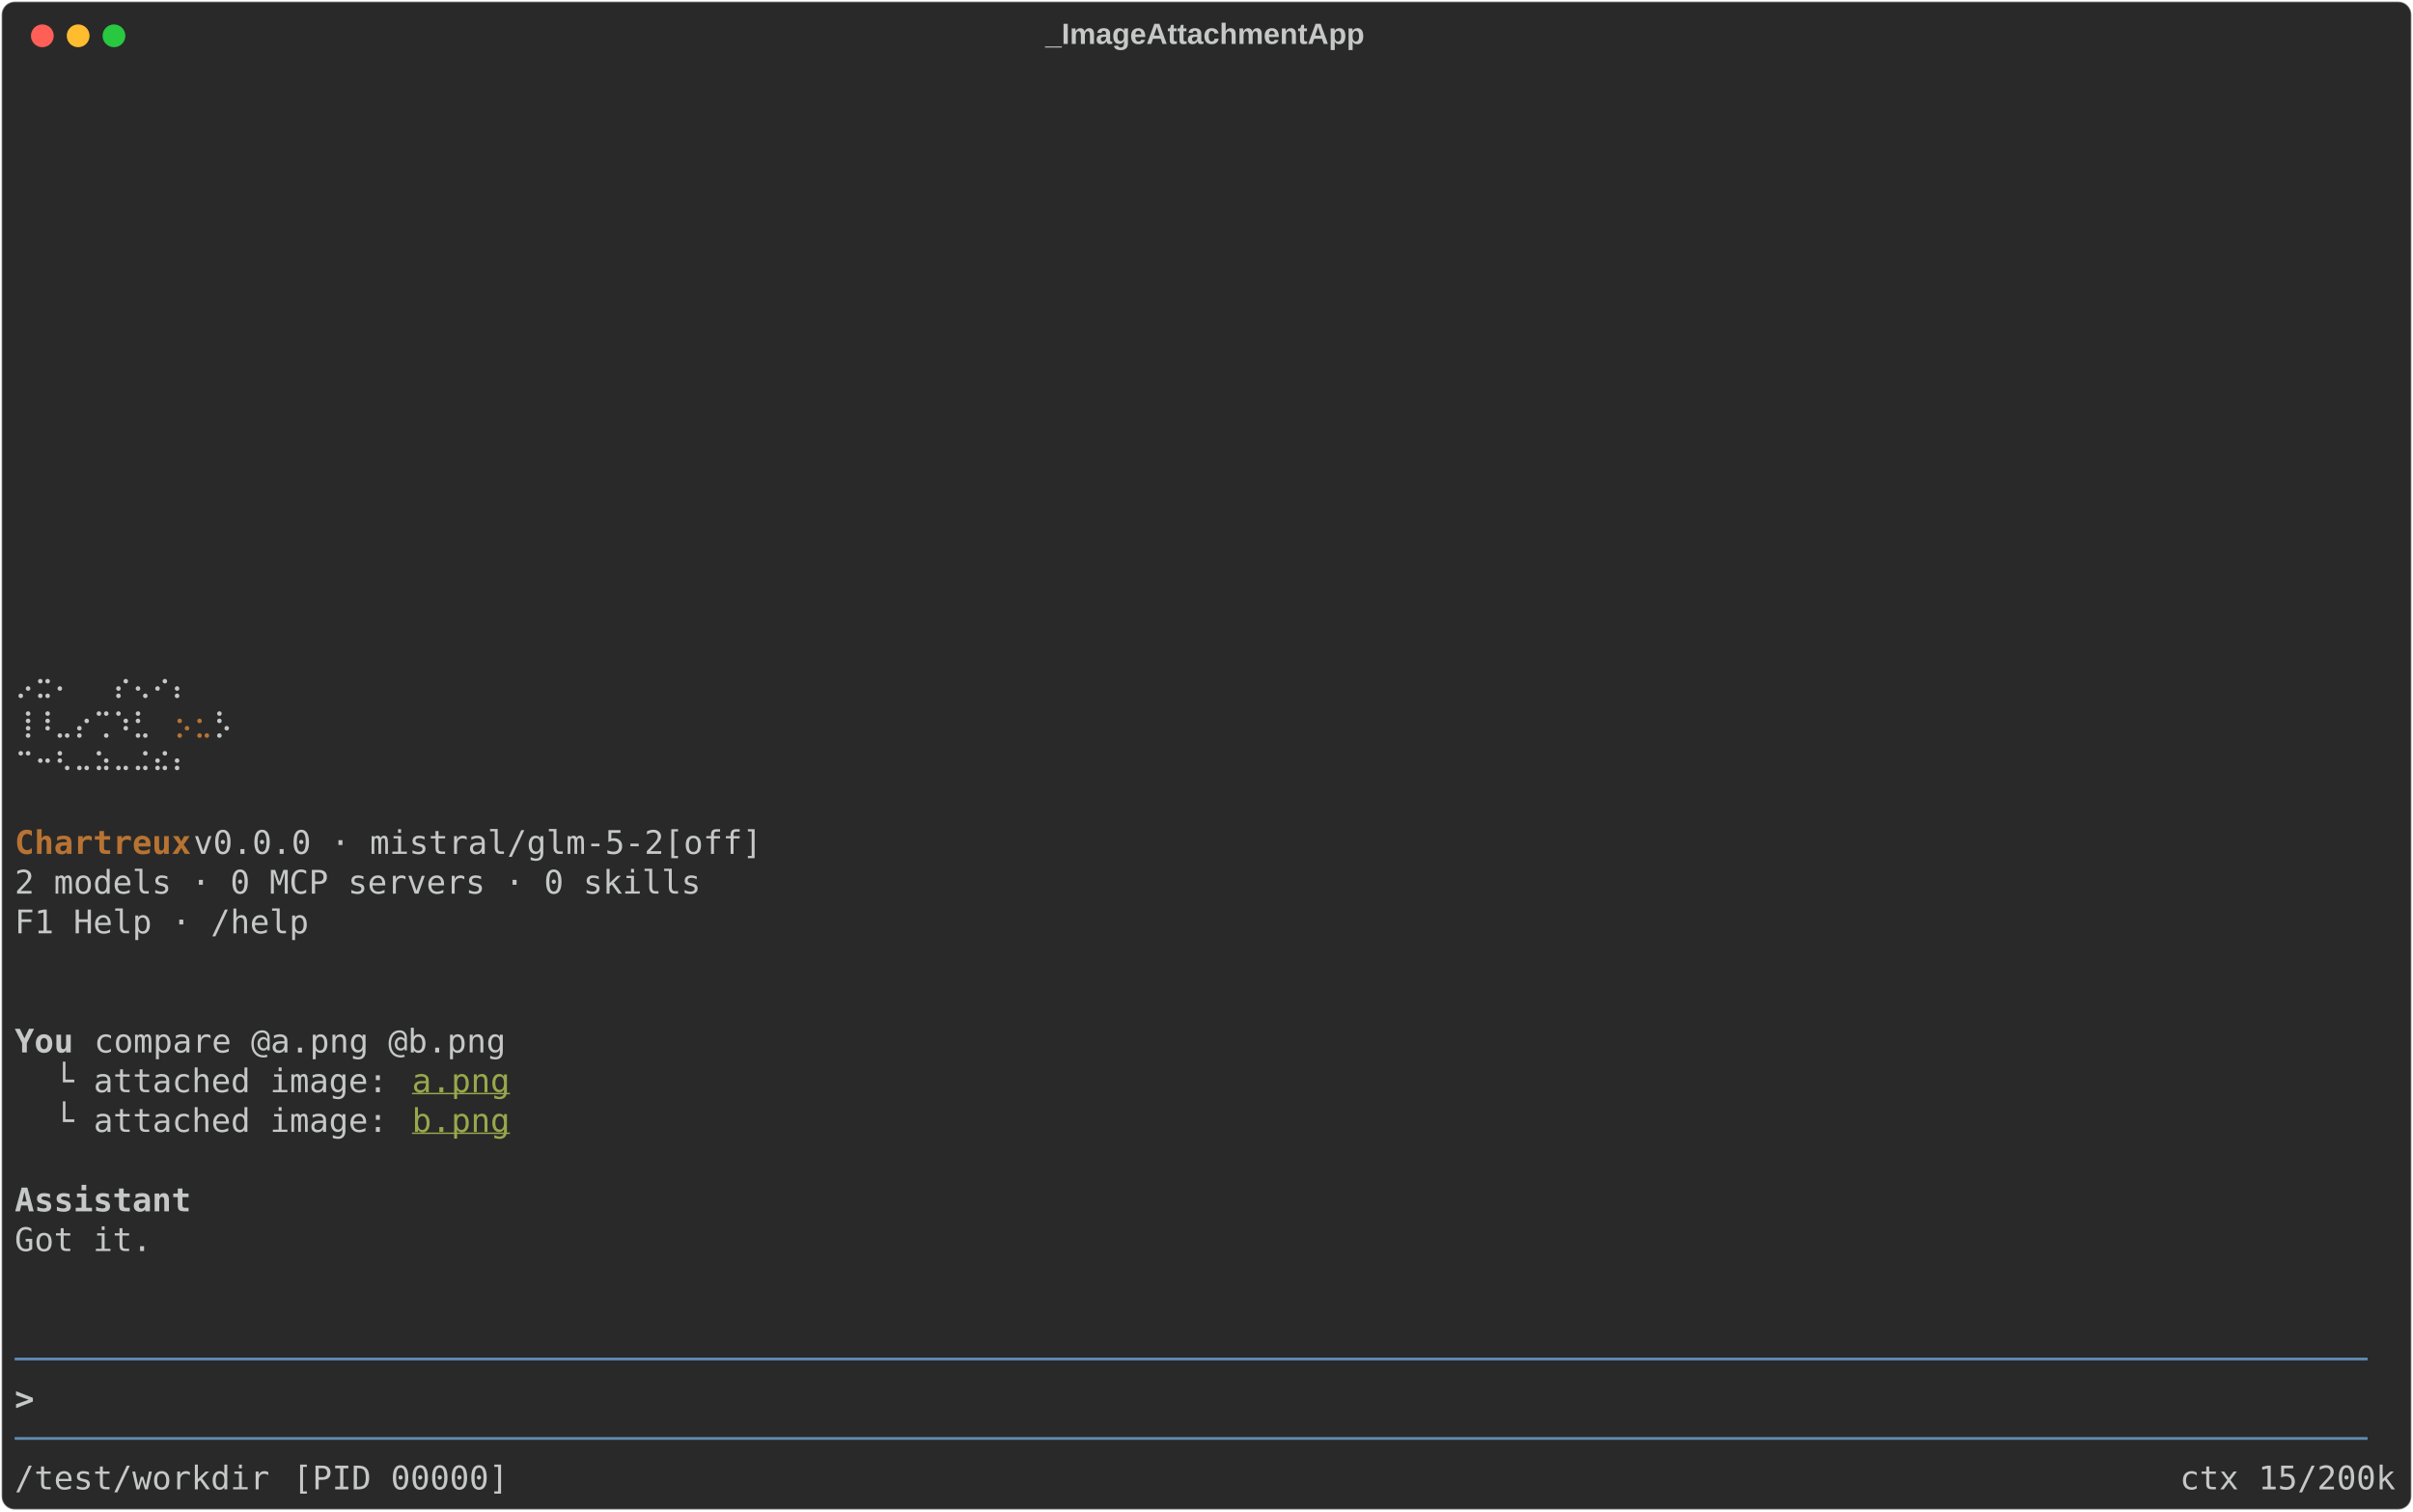
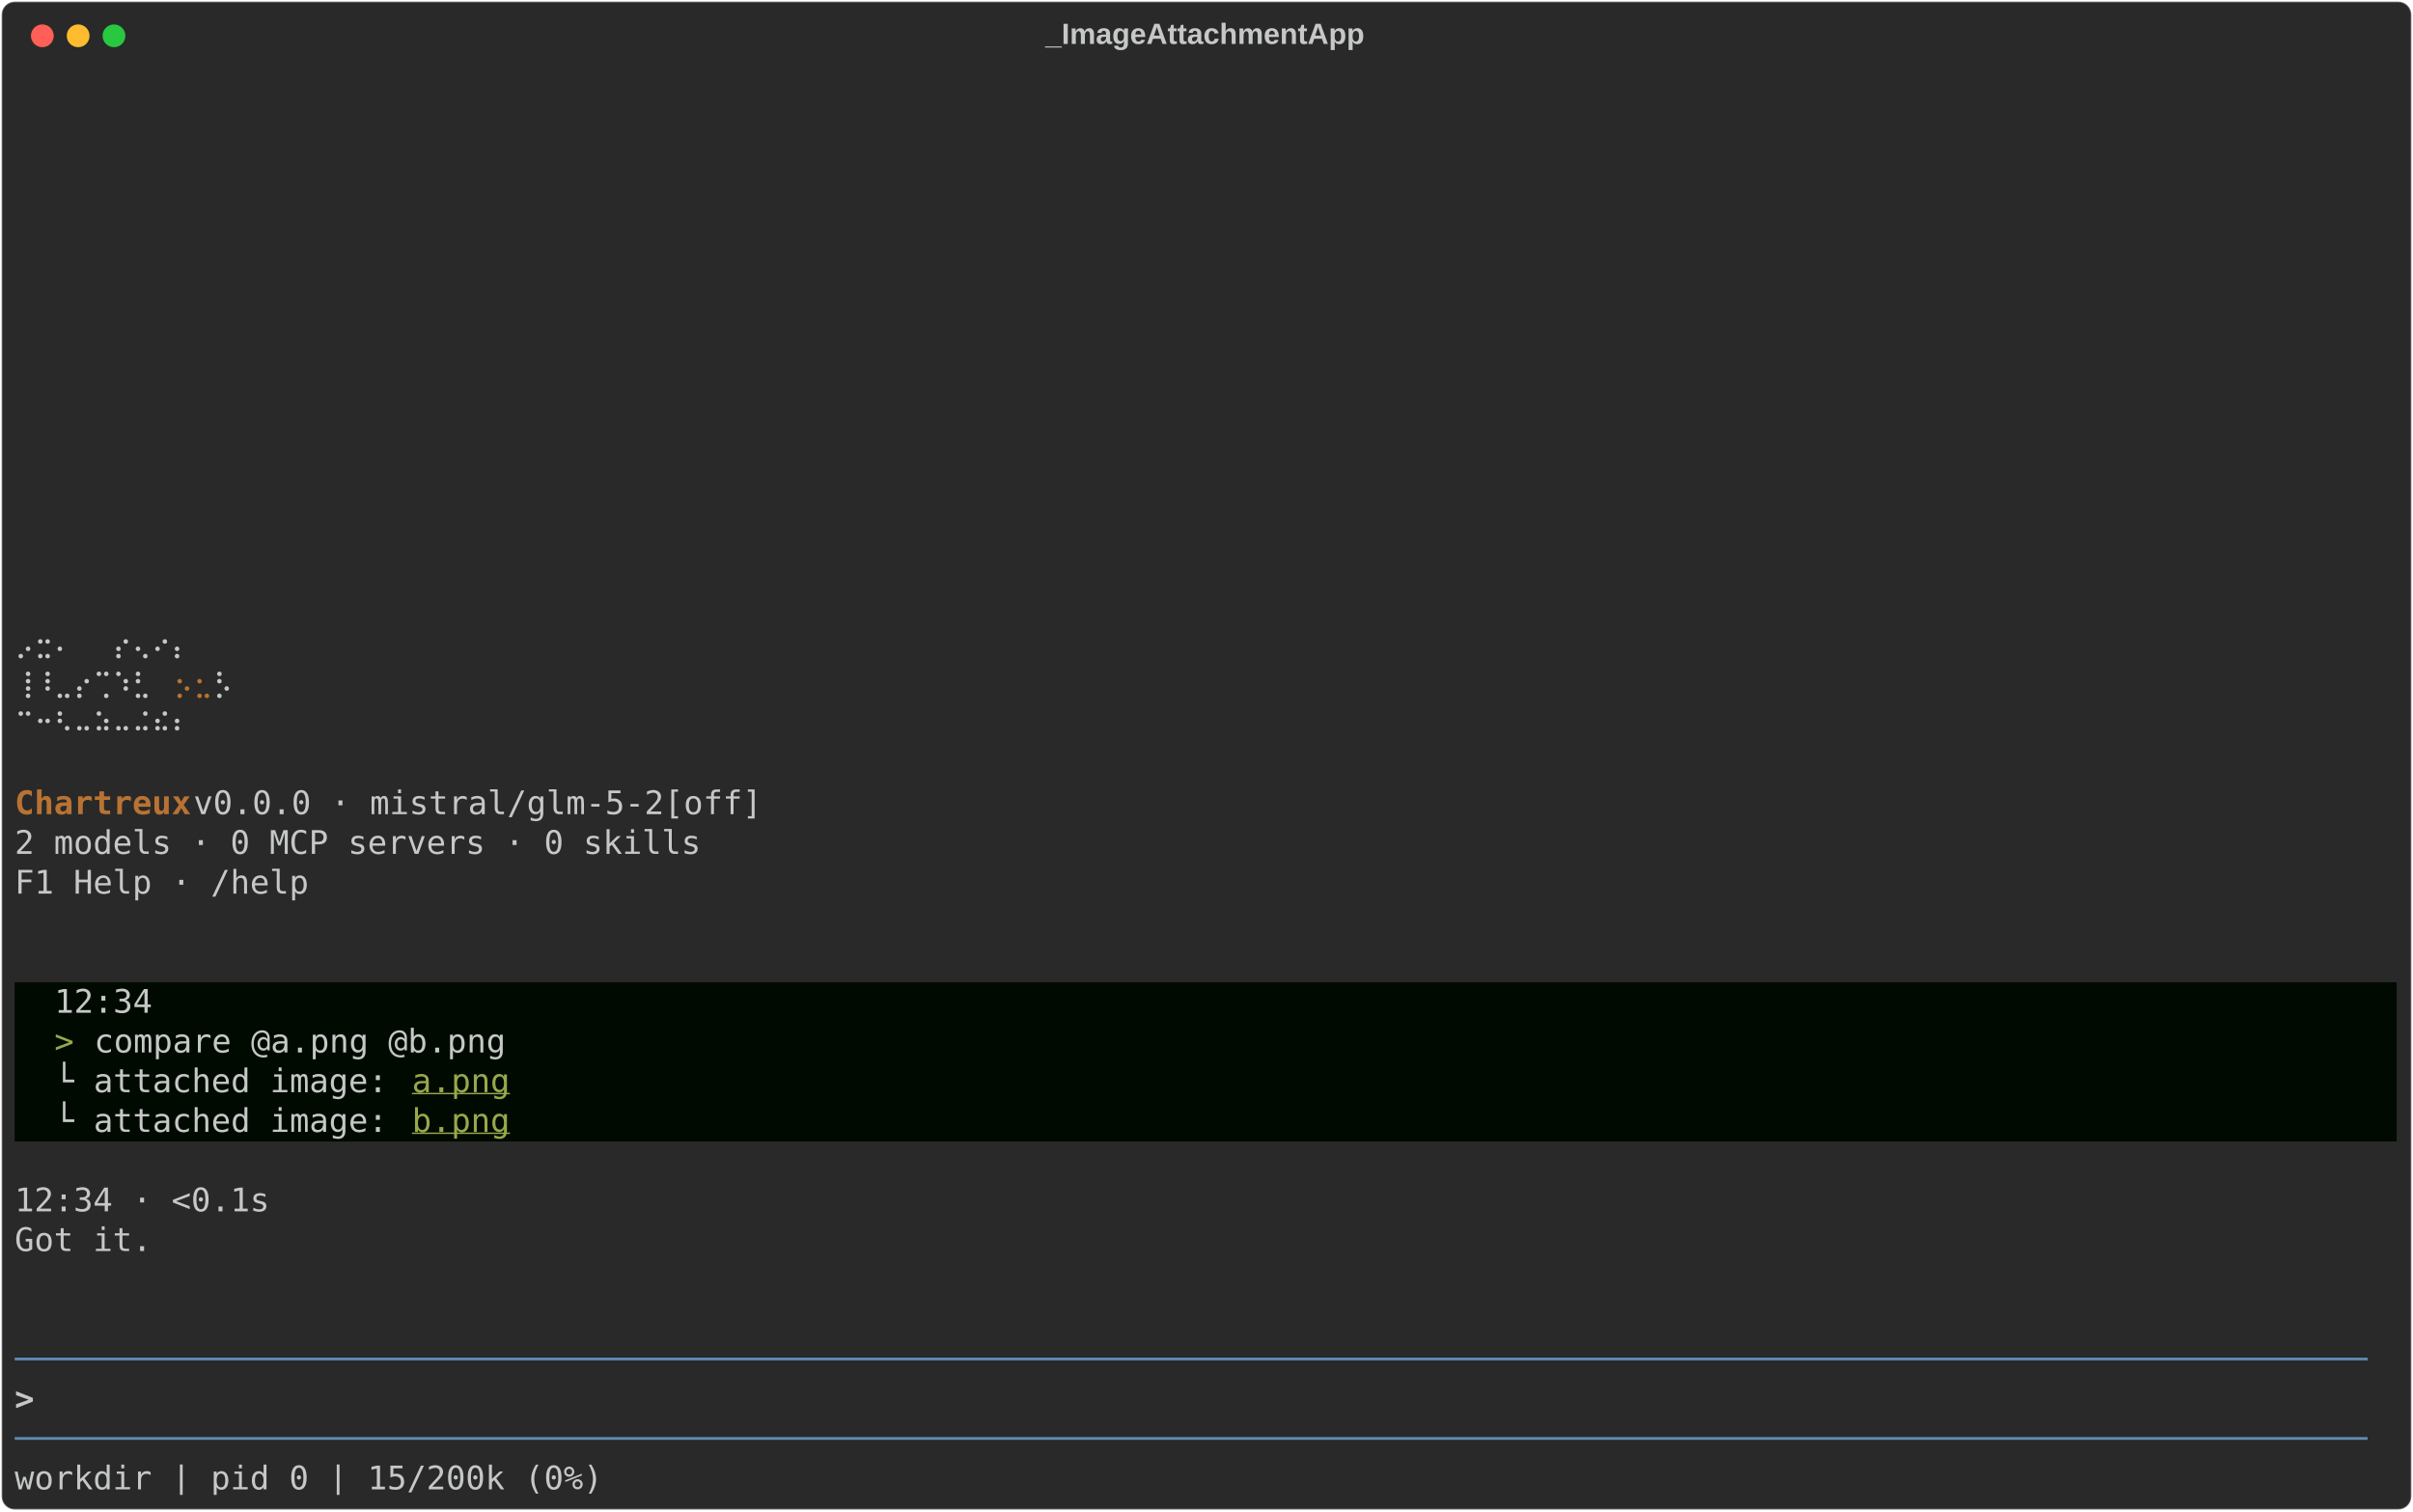
<svg xmlns="http://www.w3.org/2000/svg" class="rich-terminal" viewBox="0 0 1482 928.4">
  <style>

    @font-face {
        font-family: "Fira Code";
        src: local("FiraCode-Regular"),
                url("https://cdnjs.cloudflare.com/ajax/libs/firacode/6.2.0/woff2/FiraCode-Regular.woff2") format("woff2"),
                url("https://cdnjs.cloudflare.com/ajax/libs/firacode/6.2.0/woff/FiraCode-Regular.woff") format("woff");
        font-style: normal;
        font-weight: 400;
    }
    @font-face {
        font-family: "Fira Code";
        src: local("FiraCode-Bold"),
                url("https://cdnjs.cloudflare.com/ajax/libs/firacode/6.2.0/woff2/FiraCode-Bold.woff2") format("woff2"),
                url("https://cdnjs.cloudflare.com/ajax/libs/firacode/6.2.0/woff/FiraCode-Bold.woff") format("woff");
        font-style: bold;
        font-weight: 700;
    }

    .terminal-matrix {
        font-family: Fira Code, monospace;
        font-size: 20px;
        line-height: 24.4px;
        font-variant-east-asian: full-width;
    }

    .terminal-title {
        font-size: 18px;
        font-weight: bold;
        font-family: arial;
    }

    .terminal-r1 { fill: #c5c8c6 }
.terminal-r2 { fill: #b87333 }
.terminal-r3 { fill: #b87333;font-weight: bold }
- .terminal-r4 { fill: #c5c8c6;font-weight: bold }
+ .terminal-r4 { fill: #98a84b }
.terminal-r5 { fill: #98a84b;text-decoration: underline; }
.terminal-r6 { fill: #608ab1 }
+ .terminal-r7 { fill: #c5c8c6;font-weight: bold }
    </style>
  <defs>
    <clipPath id="terminal-clip-terminal">
      <rect x="0" y="0" width="1463.0" height="877.4" />
    </clipPath>
    <clipPath id="terminal-line-0">
      <rect x="0" y="1.5" width="1464" height="24.65" />
    </clipPath>
    <clipPath id="terminal-line-1">
      <rect x="0" y="25.9" width="1464" height="24.65" />
    </clipPath>
    <clipPath id="terminal-line-2">
      <rect x="0" y="50.3" width="1464" height="24.65" />
    </clipPath>
    <clipPath id="terminal-line-3">
      <rect x="0" y="74.7" width="1464" height="24.65" />
    </clipPath>
    <clipPath id="terminal-line-4">
      <rect x="0" y="99.1" width="1464" height="24.65" />
    </clipPath>
    <clipPath id="terminal-line-5">
      <rect x="0" y="123.5" width="1464" height="24.65" />
    </clipPath>
    <clipPath id="terminal-line-6">
      <rect x="0" y="147.9" width="1464" height="24.65" />
    </clipPath>
    <clipPath id="terminal-line-7">
      <rect x="0" y="172.3" width="1464" height="24.65" />
    </clipPath>
    <clipPath id="terminal-line-8">
      <rect x="0" y="196.7" width="1464" height="24.65" />
    </clipPath>
    <clipPath id="terminal-line-9">
      <rect x="0" y="221.1" width="1464" height="24.65" />
    </clipPath>
    <clipPath id="terminal-line-10">
      <rect x="0" y="245.5" width="1464" height="24.65" />
    </clipPath>
    <clipPath id="terminal-line-11">
      <rect x="0" y="269.9" width="1464" height="24.65" />
    </clipPath>
    <clipPath id="terminal-line-12">
      <rect x="0" y="294.3" width="1464" height="24.65" />
    </clipPath>
    <clipPath id="terminal-line-13">
      <rect x="0" y="318.7" width="1464" height="24.65" />
    </clipPath>
    <clipPath id="terminal-line-14">
      <rect x="0" y="343.1" width="1464" height="24.65" />
    </clipPath>
    <clipPath id="terminal-line-15">
      <rect x="0" y="367.5" width="1464" height="24.65" />
    </clipPath>
    <clipPath id="terminal-line-16">
      <rect x="0" y="391.9" width="1464" height="24.65" />
    </clipPath>
    <clipPath id="terminal-line-17">
      <rect x="0" y="416.3" width="1464" height="24.65" />
    </clipPath>
    <clipPath id="terminal-line-18">
      <rect x="0" y="440.7" width="1464" height="24.65" />
    </clipPath>
    <clipPath id="terminal-line-19">
      <rect x="0" y="465.1" width="1464" height="24.65" />
    </clipPath>
    <clipPath id="terminal-line-20">
      <rect x="0" y="489.5" width="1464" height="24.65" />
    </clipPath>
    <clipPath id="terminal-line-21">
      <rect x="0" y="513.9" width="1464" height="24.65" />
    </clipPath>
    <clipPath id="terminal-line-22">
      <rect x="0" y="538.3" width="1464" height="24.65" />
    </clipPath>
    <clipPath id="terminal-line-23">
      <rect x="0" y="562.7" width="1464" height="24.65" />
    </clipPath>
    <clipPath id="terminal-line-24">
      <rect x="0" y="587.1" width="1464" height="24.65" />
    </clipPath>
    <clipPath id="terminal-line-25">
      <rect x="0" y="611.5" width="1464" height="24.65" />
    </clipPath>
    <clipPath id="terminal-line-26">
      <rect x="0" y="635.9" width="1464" height="24.65" />
    </clipPath>
    <clipPath id="terminal-line-27">
      <rect x="0" y="660.3" width="1464" height="24.65" />
    </clipPath>
    <clipPath id="terminal-line-28">
      <rect x="0" y="684.7" width="1464" height="24.65" />
    </clipPath>
    <clipPath id="terminal-line-29">
      <rect x="0" y="709.1" width="1464" height="24.65" />
    </clipPath>
    <clipPath id="terminal-line-30">
      <rect x="0" y="733.5" width="1464" height="24.65" />
    </clipPath>
    <clipPath id="terminal-line-31">
      <rect x="0" y="757.9" width="1464" height="24.65" />
    </clipPath>
    <clipPath id="terminal-line-32">
      <rect x="0" y="782.3" width="1464" height="24.65" />
    </clipPath>
    <clipPath id="terminal-line-33">
      <rect x="0" y="806.7" width="1464" height="24.65" />
    </clipPath>
    <clipPath id="terminal-line-34">
      <rect x="0" y="831.1" width="1464" height="24.65" />
    </clipPath>
  </defs>
  <rect fill="#292929" stroke="rgba(255,255,255,0.35)" stroke-width="1" x="1" y="1" width="1480" height="926.4" rx="8" />
  <text class="terminal-title" fill="#c5c8c6" text-anchor="middle" x="740" y="27">_ImageAttachmentApp</text>
  <g transform="translate(26,22)">
    <circle cx="0" cy="0" r="7" fill="#ff5f57" />
    <circle cx="22" cy="0" r="7" fill="#febc2e" />
    <circle cx="44" cy="0" r="7" fill="#28c840" />
  </g>
  <g transform="translate(9, 41)" clip-path="url(#terminal-clip-terminal)">
+     <rect fill="#000a00" x="0" y="562.7" width="24.4" height="24.65" shape-rendering="crispEdges" />
+     <rect fill="#000a00" x="24.4" y="562.7" width="61" height="24.65" shape-rendering="crispEdges" />
+     <rect fill="#000a00" x="85.4" y="562.7" width="1378.6" height="24.65" shape-rendering="crispEdges" />
+     <rect fill="#000a00" x="0" y="587.1" width="24.4" height="24.65" shape-rendering="crispEdges" />
+     <rect fill="#000a00" x="24.4" y="587.1" width="12.2" height="24.65" shape-rendering="crispEdges" />
+     <rect fill="#000a00" x="36.6" y="587.1" width="12.2" height="24.65" shape-rendering="crispEdges" />
+     <rect fill="#000a00" x="48.8" y="587.1" width="256.2" height="24.65" shape-rendering="crispEdges" />
+     <rect fill="#000a00" x="305" y="587.1" width="1159" height="24.65" shape-rendering="crispEdges" />
+     <rect fill="#000a00" x="0" y="611.5" width="24.4" height="24.65" shape-rendering="crispEdges" />
+     <rect fill="#000a00" x="24.4" y="611.5" width="219.6" height="24.65" shape-rendering="crispEdges" />
+     <rect fill="#000a00" x="244" y="611.5" width="61" height="24.65" shape-rendering="crispEdges" />
+     <rect fill="#000a00" x="305" y="611.5" width="1159" height="24.65" shape-rendering="crispEdges" />
+     <rect fill="#000a00" x="0" y="635.9" width="24.4" height="24.65" shape-rendering="crispEdges" />
+     <rect fill="#000a00" x="24.4" y="635.9" width="219.6" height="24.65" shape-rendering="crispEdges" />
+     <rect fill="#000a00" x="244" y="635.9" width="61" height="24.65" shape-rendering="crispEdges" />
+     <rect fill="#000a00" x="305" y="635.9" width="1159" height="24.65" shape-rendering="crispEdges" />
    <g class="terminal-matrix">
      <text class="terminal-r1" x="1464" y="20" textLength="12.2" clip-path="url(#terminal-line-0)">
</text>
      <text class="terminal-r1" x="1464" y="44.4" textLength="12.2" clip-path="url(#terminal-line-1)">
</text>
      <text class="terminal-r1" x="1464" y="68.8" textLength="12.2" clip-path="url(#terminal-line-2)">
</text>
      <text class="terminal-r1" x="1464" y="93.2" textLength="12.2" clip-path="url(#terminal-line-3)">
</text>
      <text class="terminal-r1" x="1464" y="117.6" textLength="12.2" clip-path="url(#terminal-line-4)">
</text>
      <text class="terminal-r1" x="1464" y="142" textLength="12.2" clip-path="url(#terminal-line-5)">
</text>
      <text class="terminal-r1" x="1464" y="166.4" textLength="12.2" clip-path="url(#terminal-line-6)">
</text>
      <text class="terminal-r1" x="1464" y="190.8" textLength="12.2" clip-path="url(#terminal-line-7)">
</text>
      <text class="terminal-r1" x="1464" y="215.2" textLength="12.2" clip-path="url(#terminal-line-8)">
</text>
      <text class="terminal-r1" x="1464" y="239.6" textLength="12.2" clip-path="url(#terminal-line-9)">
</text>
      <text class="terminal-r1" x="1464" y="264" textLength="12.2" clip-path="url(#terminal-line-10)">
</text>
      <text class="terminal-r1" x="1464" y="288.4" textLength="12.2" clip-path="url(#terminal-line-11)">
</text>
      <text class="terminal-r1" x="1464" y="312.8" textLength="12.2" clip-path="url(#terminal-line-12)">
</text>
      <text class="terminal-r1" x="1464" y="337.2" textLength="12.2" clip-path="url(#terminal-line-13)">
</text>
+       <text class="terminal-r1" x="0" y="361.6" textLength="134.2" clip-path="url(#terminal-line-14)">  ⡠⣒⠄  ⡔⢄⠔⡄</text>
      <text class="terminal-r1" x="1464" y="361.6" textLength="12.2" clip-path="url(#terminal-line-14)">
</text>
-       <text class="terminal-r1" x="0" y="386" textLength="134.2" clip-path="url(#terminal-line-15)">  ⡠⣒⠄  ⡔⢄⠔⡄</text>
+       <text class="terminal-r1" x="0" y="386" textLength="97.6" clip-path="url(#terminal-line-15)"> ⢸⠸⣀⡔⢉⠱⣃</text>
+       <text class="terminal-r2" x="97.6" y="386" textLength="12.2" clip-path="url(#terminal-line-15)">⡢</text>
+       <text class="terminal-r2" x="109.8" y="386" textLength="12.2" clip-path="url(#terminal-line-15)">⣂</text>
+       <text class="terminal-r1" x="122" y="386" textLength="12.2" clip-path="url(#terminal-line-15)">⡣</text>
      <text class="terminal-r1" x="1464" y="386" textLength="12.2" clip-path="url(#terminal-line-15)">
</text>
-       <text class="terminal-r1" x="0" y="410.4" textLength="97.6" clip-path="url(#terminal-line-16)"> ⢸⠸⣀⡔⢉⠱⣃</text>
-       <text class="terminal-r2" x="97.6" y="410.4" textLength="12.2" clip-path="url(#terminal-line-16)">⡢</text>
-       <text class="terminal-r2" x="109.8" y="410.4" textLength="12.2" clip-path="url(#terminal-line-16)">⣂</text>
-       <text class="terminal-r1" x="122" y="410.4" textLength="12.2" clip-path="url(#terminal-line-16)">⡣</text>
+       <text class="terminal-r1" x="0" y="410.4" textLength="134.2" clip-path="url(#terminal-line-16)">  ⠉⠒⠣⠤⠵⠤⠬⠮⠆</text>
      <text class="terminal-r1" x="1464" y="410.4" textLength="12.2" clip-path="url(#terminal-line-16)">
</text>
-       <text class="terminal-r1" x="0" y="434.8" textLength="134.2" clip-path="url(#terminal-line-17)">  ⠉⠒⠣⠤⠵⠤⠬⠮⠆</text>
      <text class="terminal-r1" x="1464" y="434.8" textLength="12.2" clip-path="url(#terminal-line-17)">
</text>
+       <text class="terminal-r3" x="0" y="459.2" textLength="109.8" clip-path="url(#terminal-line-18)">Chartreux</text>
+       <text class="terminal-r1" x="109.8" y="459.2" textLength="366" clip-path="url(#terminal-line-18)"> v0.0.0 · mistral/glm-5-2[off]</text>
      <text class="terminal-r1" x="1464" y="459.2" textLength="12.2" clip-path="url(#terminal-line-18)">
</text>
-       <text class="terminal-r3" x="0" y="483.6" textLength="109.8" clip-path="url(#terminal-line-19)">Chartreux</text>
-       <text class="terminal-r1" x="109.8" y="483.6" textLength="366" clip-path="url(#terminal-line-19)"> v0.0.0 · mistral/glm-5-2[off]</text>
+       <text class="terminal-r1" x="0" y="483.6" textLength="427" clip-path="url(#terminal-line-19)">2 models · 0 MCP servers · 0 skills</text>
      <text class="terminal-r1" x="1464" y="483.6" textLength="12.2" clip-path="url(#terminal-line-19)">
</text>
-       <text class="terminal-r1" x="0" y="508" textLength="427" clip-path="url(#terminal-line-20)">2 models · 0 MCP servers · 0 skills</text>
+       <text class="terminal-r1" x="0" y="508" textLength="183" clip-path="url(#terminal-line-20)">F1 Help · /help</text>
      <text class="terminal-r1" x="1464" y="508" textLength="12.2" clip-path="url(#terminal-line-20)">
</text>
-       <text class="terminal-r1" x="0" y="532.4" textLength="183" clip-path="url(#terminal-line-21)">F1 Help · /help</text>
      <text class="terminal-r1" x="1464" y="532.4" textLength="12.2" clip-path="url(#terminal-line-21)">
</text>
      <text class="terminal-r1" x="1464" y="556.8" textLength="12.2" clip-path="url(#terminal-line-22)">
</text>
+       <text class="terminal-r1" x="24.4" y="581.2" textLength="61" clip-path="url(#terminal-line-23)">12:34</text>
      <text class="terminal-r1" x="1464" y="581.2" textLength="12.2" clip-path="url(#terminal-line-23)">
</text>
-       <text class="terminal-r4" x="0" y="605.6" textLength="48.8" clip-path="url(#terminal-line-24)">You </text>
+       <text class="terminal-r4" x="24.4" y="605.6" textLength="12.2" clip-path="url(#terminal-line-24)">&gt;</text>
      <text class="terminal-r1" x="48.8" y="605.6" textLength="256.2" clip-path="url(#terminal-line-24)">compare @a.png @b.png</text>
      <text class="terminal-r1" x="1464" y="605.6" textLength="12.2" clip-path="url(#terminal-line-24)">
</text>
      <text class="terminal-r1" x="24.4" y="630" textLength="219.6" clip-path="url(#terminal-line-25)">└ attached image: </text>
      <text class="terminal-r5" x="244" y="630" textLength="61" clip-path="url(#terminal-line-25)">a.png</text>
      <text class="terminal-r1" x="1464" y="630" textLength="12.2" clip-path="url(#terminal-line-25)">
</text>
      <text class="terminal-r1" x="24.4" y="654.4" textLength="219.6" clip-path="url(#terminal-line-26)">└ attached image: </text>
      <text class="terminal-r5" x="244" y="654.4" textLength="61" clip-path="url(#terminal-line-26)">b.png</text>
      <text class="terminal-r1" x="1464" y="654.4" textLength="12.2" clip-path="url(#terminal-line-26)">
</text>
      <text class="terminal-r1" x="1464" y="678.8" textLength="12.2" clip-path="url(#terminal-line-27)">
</text>
-       <text class="terminal-r4" x="0" y="703.2" textLength="109.8" clip-path="url(#terminal-line-28)">Assistant</text>
+       <text class="terminal-r1" x="0" y="703.2" textLength="158.6" clip-path="url(#terminal-line-28)">12:34 · &lt;0.1s</text>
      <text class="terminal-r1" x="1464" y="703.2" textLength="12.2" clip-path="url(#terminal-line-28)">
</text>
      <text class="terminal-r1" x="0" y="727.6" textLength="85.4" clip-path="url(#terminal-line-29)">Got it.</text>
      <text class="terminal-r1" x="1464" y="727.6" textLength="12.2" clip-path="url(#terminal-line-29)">
</text>
      <text class="terminal-r1" x="1464" y="752" textLength="12.2" clip-path="url(#terminal-line-30)">
</text>
      <text class="terminal-r1" x="1464" y="776.4" textLength="12.2" clip-path="url(#terminal-line-31)">
</text>
      <text class="terminal-r6" x="0" y="800.8" textLength="1464" clip-path="url(#terminal-line-32)">────────────────────────────────────────────────────────────────────────────────────────────────────────────────────────</text>
      <text class="terminal-r1" x="1464" y="800.8" textLength="12.2" clip-path="url(#terminal-line-32)">
</text>
-       <text class="terminal-r4" x="0" y="825.2" textLength="12.2" clip-path="url(#terminal-line-33)">&gt;</text>
+       <text class="terminal-r7" x="0" y="825.2" textLength="12.2" clip-path="url(#terminal-line-33)">&gt;</text>
      <text class="terminal-r1" x="1464" y="825.2" textLength="12.2" clip-path="url(#terminal-line-33)">
</text>
      <text class="terminal-r6" x="0" y="849.6" textLength="1464" clip-path="url(#terminal-line-34)">────────────────────────────────────────────────────────────────────────────────────────────────────────────────────────</text>
      <text class="terminal-r1" x="1464" y="849.6" textLength="12.2" clip-path="url(#terminal-line-34)">
</text>
-       <text class="terminal-r1" x="0" y="874" textLength="158.6" clip-path="url(#terminal-line-35)">/test/workdir</text>
-       <text class="terminal-r1" x="170.8" y="874" textLength="134.2" clip-path="url(#terminal-line-35)">[PID 00000]</text>
-       <text class="terminal-r1" x="1329.8" y="874" textLength="134.2" clip-path="url(#terminal-line-35)">ctx 15/200k</text>
+       <text class="terminal-r1" x="0" y="874" textLength="366" clip-path="url(#terminal-line-35)">workdir | pid 0 | 15/200k (0%)</text>
    </g>
  </g>
</svg>
